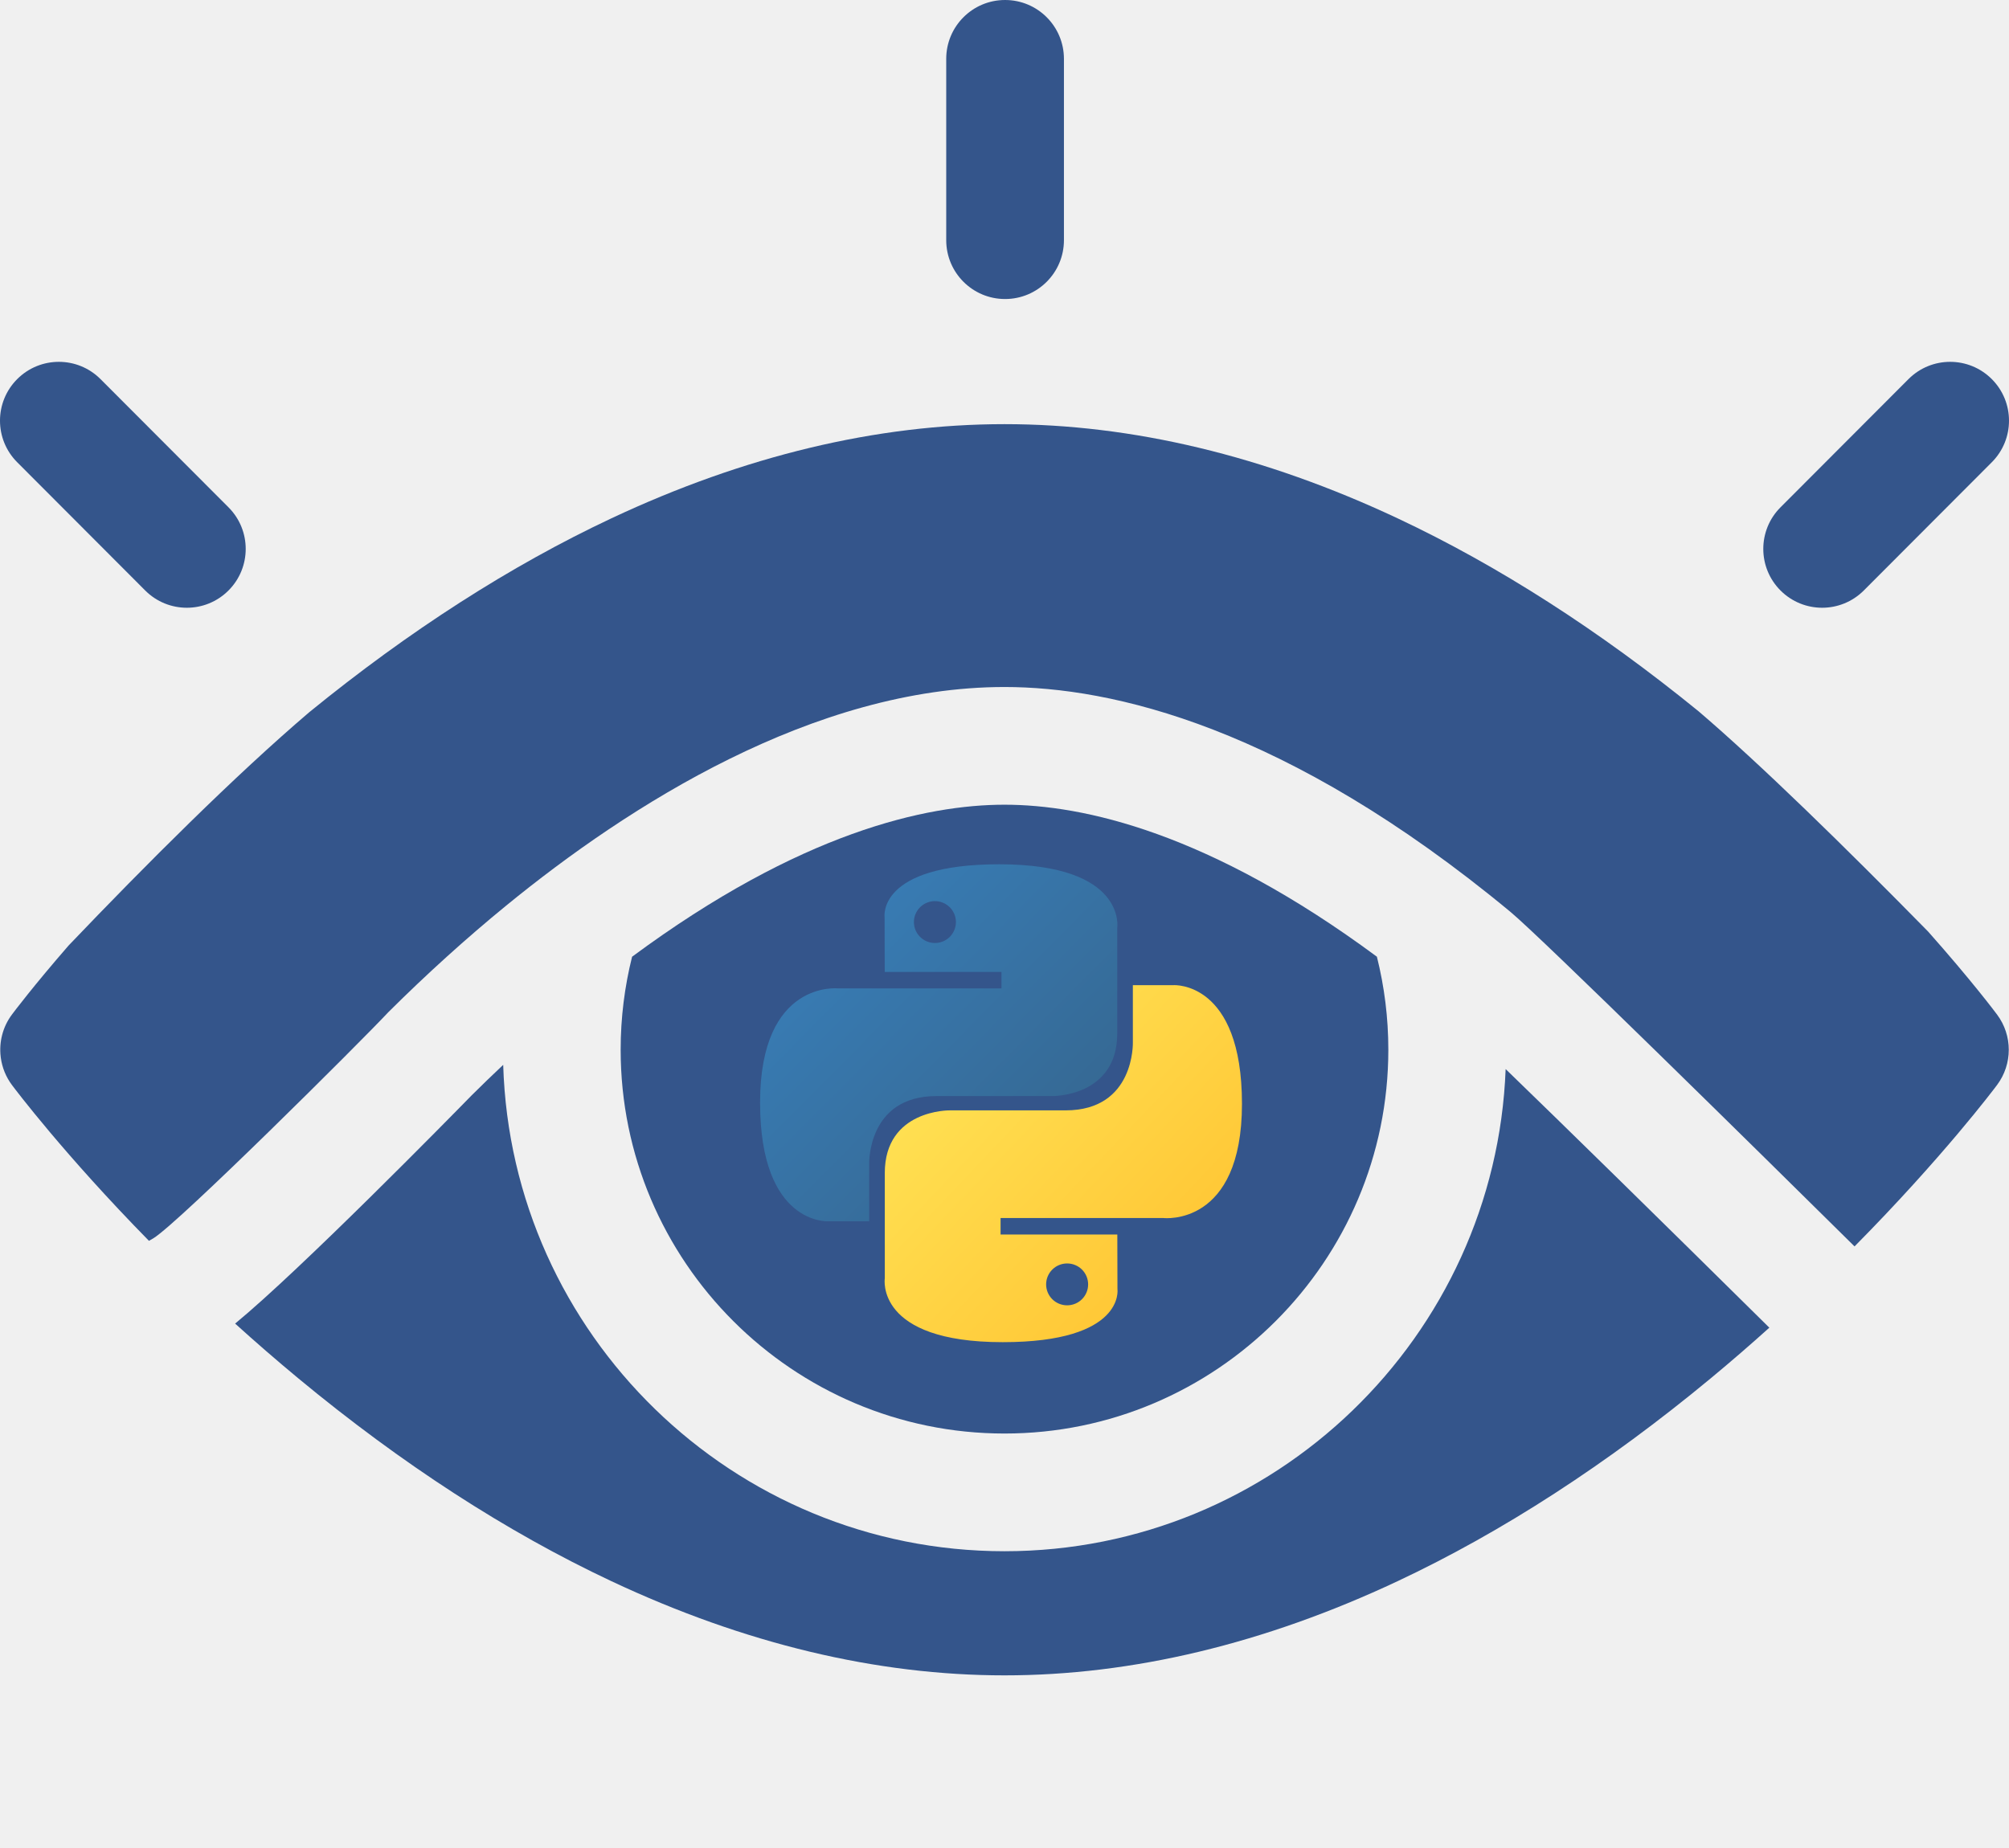
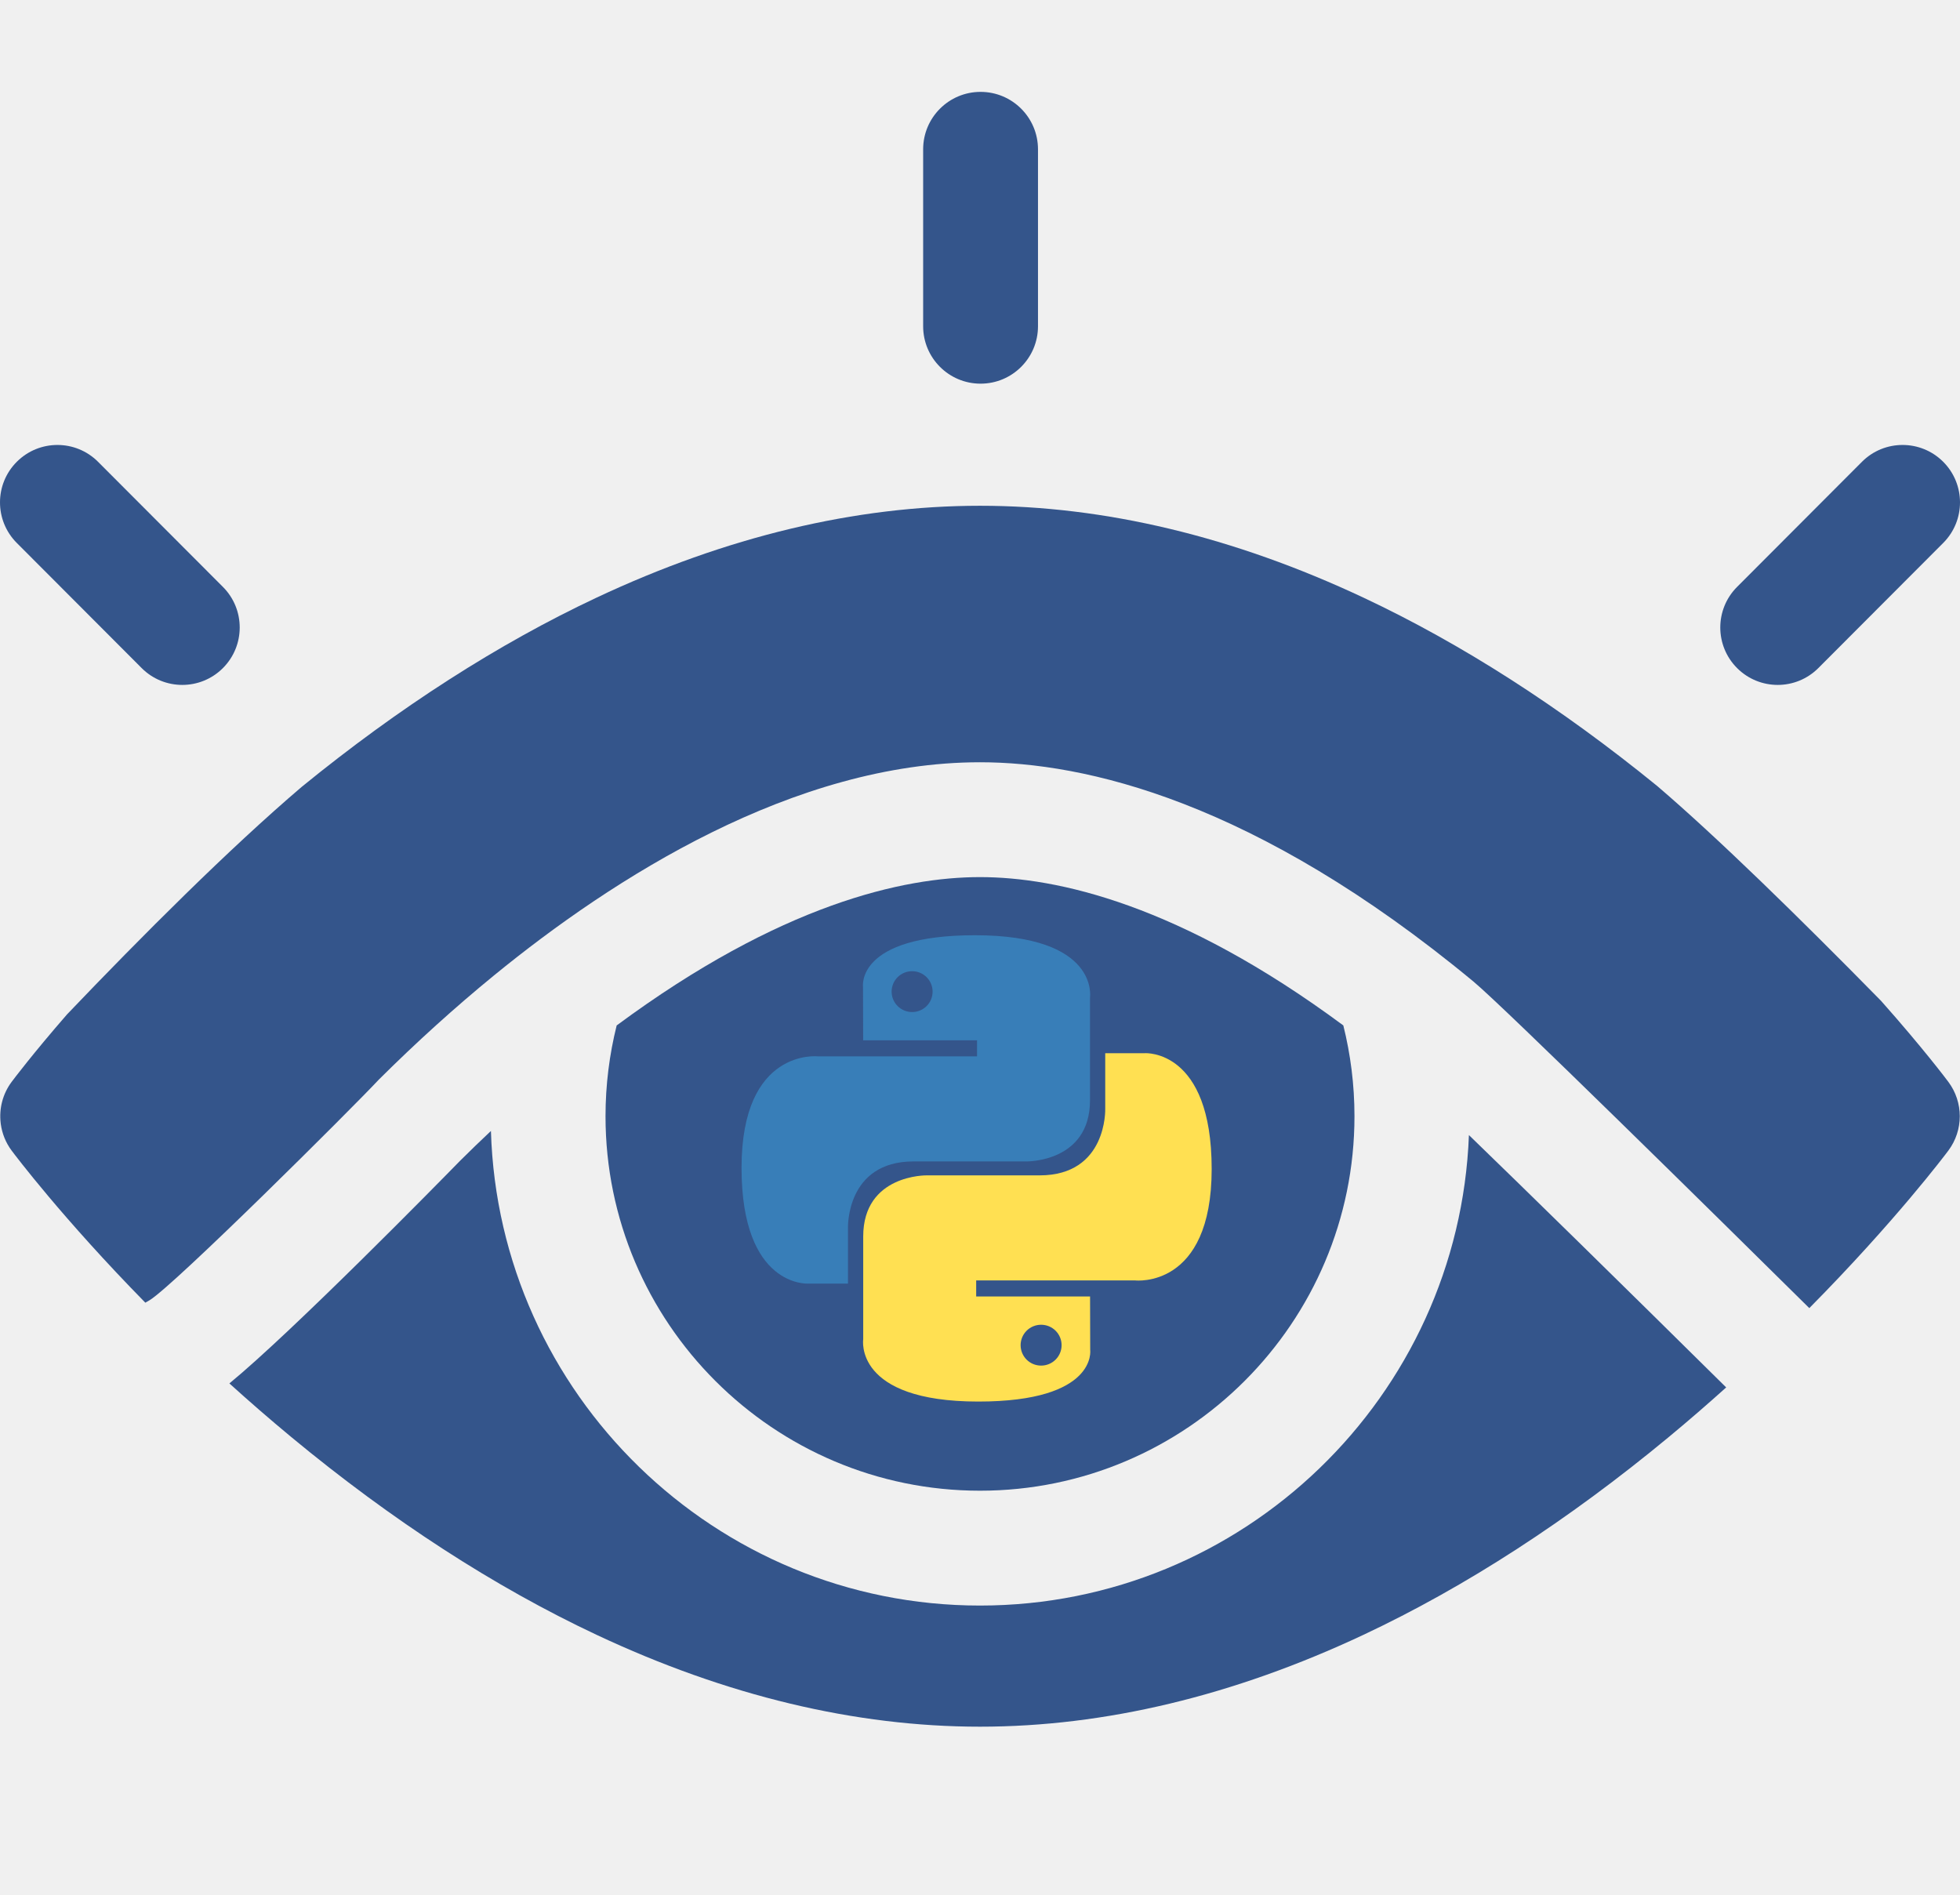
- <svg xmlns="http://www.w3.org/2000/svg" width="512" height="471" viewBox="0 0 512 471" fill="none">
-   <path d="M256.148 76.219C247.863 76.219 241.148 69.504 241.148 61.219V15C241.148 6.715 247.863 0 256.148 0C264.434 0 271.148 6.715 271.148 15V61.219C271.148 69.504 264.434 76.219 256.148 76.219Z" fill="#34558B" />
-   <path d="M464.379 154.91C460.547 154.91 456.711 153.449 453.785 150.527C447.922 144.676 447.91 135.18 453.762 129.316L486.383 96.633C492.234 90.769 501.734 90.762 507.598 96.613C513.461 102.465 513.469 111.961 507.617 117.824L474.996 150.508C472.066 153.441 468.223 154.91 464.379 154.91Z" fill="#34558B" />
-   <path d="M47.621 154.91C43.777 154.91 39.934 153.445 37.004 150.508L4.383 117.824C-1.469 111.961 -1.461 102.465 4.402 96.613C10.266 90.762 19.766 90.769 25.617 96.633L58.238 129.316C64.09 135.18 64.078 144.676 58.215 150.527C55.289 153.449 51.453 154.91 47.621 154.91Z" fill="#34558B" />
-   <path d="M383.719 272.5C381.117 340.707 324.828 395.395 256 395.395C186.805 395.395 130.281 340.129 128.242 271.422C125.539 273.965 122.852 276.559 120.187 279.207L120.141 279.254C114.965 284.563 76.508 323.746 59.922 337.371C65.012 341.98 70.398 346.664 76.062 351.359C102.352 373.133 129.191 390.52 155.836 403.039C189.727 418.965 223.426 427.035 256 427.035C288.574 427.035 322.273 418.965 356.164 403.039C382.812 390.52 409.652 373.133 435.941 351.359C441.18 347.02 446.172 342.688 450.922 338.414C422.789 310.609 399.059 287.34 383.719 272.5V272.5Z" fill="#34558B" />
-   <path d="M350.906 243.855C308.129 212.191 276.062 205.113 256 205.113C236.023 205.113 203.961 212.145 161.09 243.859C159.191 251.453 158.176 259.398 158.176 267.574C158.176 321.516 202.059 365.395 256 365.395C309.937 365.395 353.82 321.512 353.82 267.574C353.82 259.398 352.809 251.453 350.906 243.855V243.855ZM270.273 273.574C270.273 281.859 263.555 288.574 255.273 288.574C246.988 288.574 240.273 281.859 240.273 273.574V258.762C240.273 250.477 246.988 243.762 255.273 243.762C263.555 243.762 270.273 250.477 270.273 258.762V273.574Z" fill="#34558B" />
-   <path d="M432.891 181.305C407.578 160.695 381.781 144.145 356.164 132.109C322.273 116.188 288.574 108.113 256 108.113C223.426 108.113 189.727 116.188 155.836 132.109C130.121 144.191 104.23 160.816 78.824 181.531C59.852 197.703 37.156 220.402 17.488 240.996C8.566 251.254 3.516 257.961 3.039 258.602C0.68 261.762 -0.27 265.621 0.176 269.355L0.215 269.668C0.555 272.105 1.492 274.477 3.039 276.551C3.805 277.578 16.379 294.285 37.961 316.277C38.34 316.059 38.719 315.859 39.098 315.625C45.719 311.535 91.758 265.695 98.785 258.191L98.906 258.059L99.031 257.934C108.805 248.215 118.895 239.094 129.016 230.82C160.102 205.406 207.367 175.113 255.996 175.113C283.254 175.113 327.742 185.055 384.906 232.402C392.723 238.875 448.531 293.871 472.637 317.699C495.078 295.008 508.176 277.598 508.957 276.551C512.934 271.227 512.934 263.926 508.957 258.602C508.43 257.891 502.258 249.688 491.375 237.434C470.059 215.727 448.602 194.734 432.891 181.305V181.305Z" fill="#34558B" />
-   <rect x="187" y="213" width="137" height="138" rx="68.5" fill="#34558B" />
-   <path d="M254.671 220.298C223.494 220.298 225.441 233.778 225.441 233.778L225.475 247.744H255.227V251.937H213.659C213.659 251.937 193.708 249.681 193.708 281.045C193.708 312.41 211.121 311.297 211.121 311.297H221.513V296.743C221.513 296.743 220.953 279.381 238.648 279.381H268.157C268.157 279.381 284.735 279.649 284.735 263.406V236.551C284.735 236.551 287.253 220.298 254.671 220.298ZM238.266 229.689C238.969 229.689 239.665 229.826 240.315 230.094C240.965 230.362 241.555 230.755 242.052 231.251C242.549 231.747 242.944 232.335 243.212 232.983C243.481 233.631 243.619 234.325 243.618 235.026C243.619 235.727 243.481 236.421 243.212 237.069C242.944 237.716 242.549 238.305 242.052 238.801C241.555 239.296 240.965 239.689 240.315 239.957C239.665 240.225 238.969 240.363 238.266 240.362C237.563 240.363 236.867 240.225 236.217 239.957C235.568 239.689 234.977 239.296 234.48 238.801C233.983 238.305 233.589 237.716 233.32 237.069C233.051 236.421 232.913 235.727 232.914 235.026C232.913 234.325 233.051 233.631 233.32 232.983C233.589 232.335 233.983 231.747 234.48 231.251C234.977 230.755 235.568 230.362 236.217 230.094C236.867 229.826 237.563 229.689 238.266 229.689V229.689Z" fill="url(#paint0_linear)" />
-   <path d="M255.556 342.107C286.733 342.107 284.787 328.627 284.787 328.627L284.752 314.662H255V310.469H296.569C296.569 310.469 316.519 312.725 316.519 281.36C316.519 249.995 299.106 251.108 299.106 251.108H288.714V265.662C288.714 265.662 289.274 283.023 271.579 283.023H242.07C242.07 283.023 225.492 282.756 225.492 298.999V325.855C225.492 325.855 222.974 342.107 255.556 342.107H255.556ZM271.962 332.716C271.258 332.717 270.562 332.58 269.913 332.312C269.263 332.044 268.673 331.651 268.175 331.155C267.678 330.659 267.284 330.071 267.015 329.423C266.747 328.775 266.609 328.081 266.609 327.38C266.609 326.679 266.746 325.985 267.015 325.337C267.284 324.689 267.678 324.101 268.175 323.605C268.672 323.109 269.263 322.716 269.912 322.448C270.562 322.18 271.258 322.043 271.962 322.043C272.665 322.043 273.361 322.18 274.01 322.448C274.66 322.716 275.25 323.109 275.748 323.605C276.245 324.1 276.639 324.689 276.908 325.337C277.176 325.984 277.314 326.679 277.314 327.38C277.314 328.081 277.176 328.775 276.908 329.422C276.639 330.07 276.245 330.659 275.748 331.154C275.25 331.65 274.66 332.043 274.01 332.311C273.361 332.579 272.665 332.717 271.962 332.716V332.716Z" fill="url(#paint1_linear)" />
+ <svg xmlns="http://www.w3.org/2000/svg" width="512" height="495" viewBox="0 0 512 495" fill="none">
+   <path d="M256.149 100.219C247.864 100.219 241.149 93.504 241.149 85.219V39C241.149 30.715 247.864 24 256.149 24C264.434 24 271.149 30.715 271.149 39V85.219C271.149 93.504 264.434 100.219 256.149 100.219Z" fill="#34558B" />
+   <path d="M464.379 178.91C460.547 178.91 456.711 177.449 453.786 174.527C447.922 168.676 447.911 159.18 453.762 153.316L486.383 120.633C492.235 114.77 501.735 114.762 507.598 120.613C513.461 126.465 513.469 135.961 507.618 141.824L474.997 174.508C472.067 177.441 468.223 178.91 464.379 178.91Z" fill="#34558B" />
+   <path d="M47.622 178.91C43.778 178.91 39.934 177.445 37.004 174.508L4.383 141.824C-1.468 135.961 -1.46 126.465 4.403 120.613C10.266 114.762 19.766 114.77 25.618 120.633L58.239 153.316C64.09 159.18 64.079 168.676 58.215 174.527C55.29 177.449 51.454 178.91 47.622 178.91Z" fill="#34558B" />
+   <path d="M383.719 296.5C381.118 364.707 324.829 419.395 256 419.395C186.805 419.395 130.282 364.129 128.243 295.422C125.54 297.965 122.852 300.559 120.188 303.207L120.141 303.254C114.965 308.563 76.508 347.746 59.922 361.371C65.012 365.98 70.399 370.664 76.063 375.359C102.352 397.133 129.192 414.52 155.836 427.039C189.727 442.965 223.426 451.035 256 451.035C288.575 451.035 322.274 442.965 356.165 427.039C382.813 414.52 409.653 397.133 435.942 375.359C441.18 371.02 446.172 366.688 450.922 362.414C422.79 334.609 399.059 311.34 383.719 296.5V296.5Z" fill="#34558B" />
+   <path d="M350.907 267.855C308.129 236.191 276.063 229.113 256 229.113C236.024 229.113 203.961 236.145 161.09 267.859C159.192 275.453 158.176 283.398 158.176 291.574C158.176 345.516 202.059 389.395 256 389.395C309.938 389.395 353.821 345.512 353.821 291.574C353.821 283.398 352.809 275.453 350.907 267.855V267.855ZM270.274 297.574C270.274 305.859 263.555 312.574 255.274 312.574C246.989 312.574 240.274 305.859 240.274 297.574V282.762C240.274 274.477 246.989 267.762 255.274 267.762C263.555 267.762 270.274 274.477 270.274 282.762V297.574Z" fill="#34558B" />
+   <path d="M432.891 205.305C407.579 184.695 381.782 168.145 356.165 156.109C322.274 140.188 288.575 132.113 256.001 132.113C223.426 132.113 189.727 140.188 155.836 156.109C130.122 168.191 104.231 184.816 78.825 205.531C59.852 221.703 37.157 244.402 17.489 264.996C8.567 275.254 3.516 281.961 3.04 282.602C0.68 285.762 -0.269 289.621 0.176 293.355L0.215 293.668C0.555 296.105 1.493 298.477 3.04 300.551C3.805 301.578 16.379 318.285 37.961 340.277C38.34 340.059 38.719 339.859 39.098 339.625C45.719 335.535 91.758 289.695 98.786 282.191L98.907 282.059L99.032 281.934C108.805 272.215 118.895 263.094 129.016 254.82C160.102 229.406 207.368 199.113 255.997 199.113C283.254 199.113 327.743 209.055 384.907 256.402C392.723 262.875 448.532 317.871 472.637 341.699C495.079 319.008 508.176 301.598 508.958 300.551C512.934 295.227 512.934 287.926 508.958 282.602C508.43 281.891 502.258 273.688 491.376 261.434C470.059 239.727 448.602 218.734 432.891 205.305V205.305Z" fill="#34558B" />
+   <g clip-path="url(#clip0)">
+     <rect x="187.001" y="237" width="137" height="138" rx="68.5" fill="#34558B" />
+     <path d="M254.672 244.298C223.495 244.298 225.441 257.778 225.441 257.778L225.476 271.744H255.228V275.937H213.659C213.659 275.937 193.709 273.681 193.709 305.045C193.709 336.41 211.122 335.297 211.122 335.297H221.514V320.743C221.514 320.743 220.954 303.381 238.649 303.381H268.157C268.157 303.381 284.736 303.649 284.736 287.406V260.551C284.736 260.551 287.254 244.298 254.672 244.298ZM238.267 253.689C238.97 253.689 239.666 253.826 240.316 254.094C240.965 254.362 241.556 254.755 242.053 255.251C242.55 255.747 242.944 256.335 243.213 256.983C243.482 257.631 243.62 258.325 243.619 259.026C243.62 259.727 243.482 260.421 243.213 261.069C242.944 261.716 242.55 262.305 242.053 262.801C241.556 263.296 240.965 263.689 240.316 263.957C239.666 264.225 238.97 264.363 238.267 264.362C237.564 264.363 236.867 264.225 236.218 263.957C235.568 263.689 234.978 263.296 234.481 262.801C233.983 262.305 233.589 261.716 233.32 261.069C233.052 260.421 232.914 259.727 232.914 259.026C232.914 258.325 233.052 257.631 233.32 256.983C233.589 256.335 233.983 255.747 234.481 255.251C234.978 254.755 235.568 254.362 236.218 254.094C236.867 253.826 237.564 253.689 238.267 253.689V253.689Z" fill="#387EB8" />
+     <path d="M255.557 366.107C286.734 366.107 284.787 352.627 284.787 352.627L284.753 338.662H255.001V334.469H296.569C296.569 334.469 316.519 336.725 316.519 305.36C316.519 273.995 299.106 275.108 299.106 275.108H288.714V289.662C288.714 289.662 289.274 307.023 271.579 307.023H242.071C242.071 307.023 225.492 306.756 225.492 322.999V349.855C225.492 349.855 222.975 366.107 255.557 366.107H255.557ZM271.962 356.716C271.259 356.717 270.563 356.58 269.913 356.312C269.263 356.044 268.673 355.651 268.176 355.155C267.679 354.659 267.285 354.071 267.016 353.423C266.747 352.775 266.609 352.081 266.61 351.38C266.609 350.679 266.747 349.985 267.016 349.337C267.284 348.689 267.679 348.101 268.176 347.605C268.673 347.109 269.263 346.716 269.913 346.448C270.563 346.18 271.259 346.043 271.962 346.043C272.665 346.043 273.361 346.18 274.011 346.448C274.661 346.716 275.251 347.109 275.748 347.605C276.245 348.1 276.639 348.689 276.908 349.337C277.177 349.984 277.315 350.679 277.314 351.38C277.315 352.081 277.177 352.775 276.908 353.422C276.639 354.07 276.245 354.659 275.748 355.154C275.251 355.65 274.661 356.043 274.011 356.311C273.361 356.579 272.665 356.717 271.962 356.716V356.716Z" fill="#FFE052" />
+   </g>
  <defs>
-     <linearGradient id="paint0_linear" x1="205.511" y1="231.254" x2="266.193" y2="291.509" gradientUnits="userSpaceOnUse">
-       <stop stop-color="#387EB8" />
-       <stop offset="1" stop-color="#366994" />
-     </linearGradient>
-     <linearGradient id="paint1_linear" x1="242.867" y1="269.83" x2="308.042" y2="331.625" gradientUnits="userSpaceOnUse">
-       <stop stop-color="#FFE052" />
-       <stop offset="1" stop-color="#FFC331" />
-     </linearGradient>
+     <clipPath id="clip0">
+       <rect x="187.001" y="237" width="137" height="138" fill="white" />
+     </clipPath>
  </defs>
</svg>
